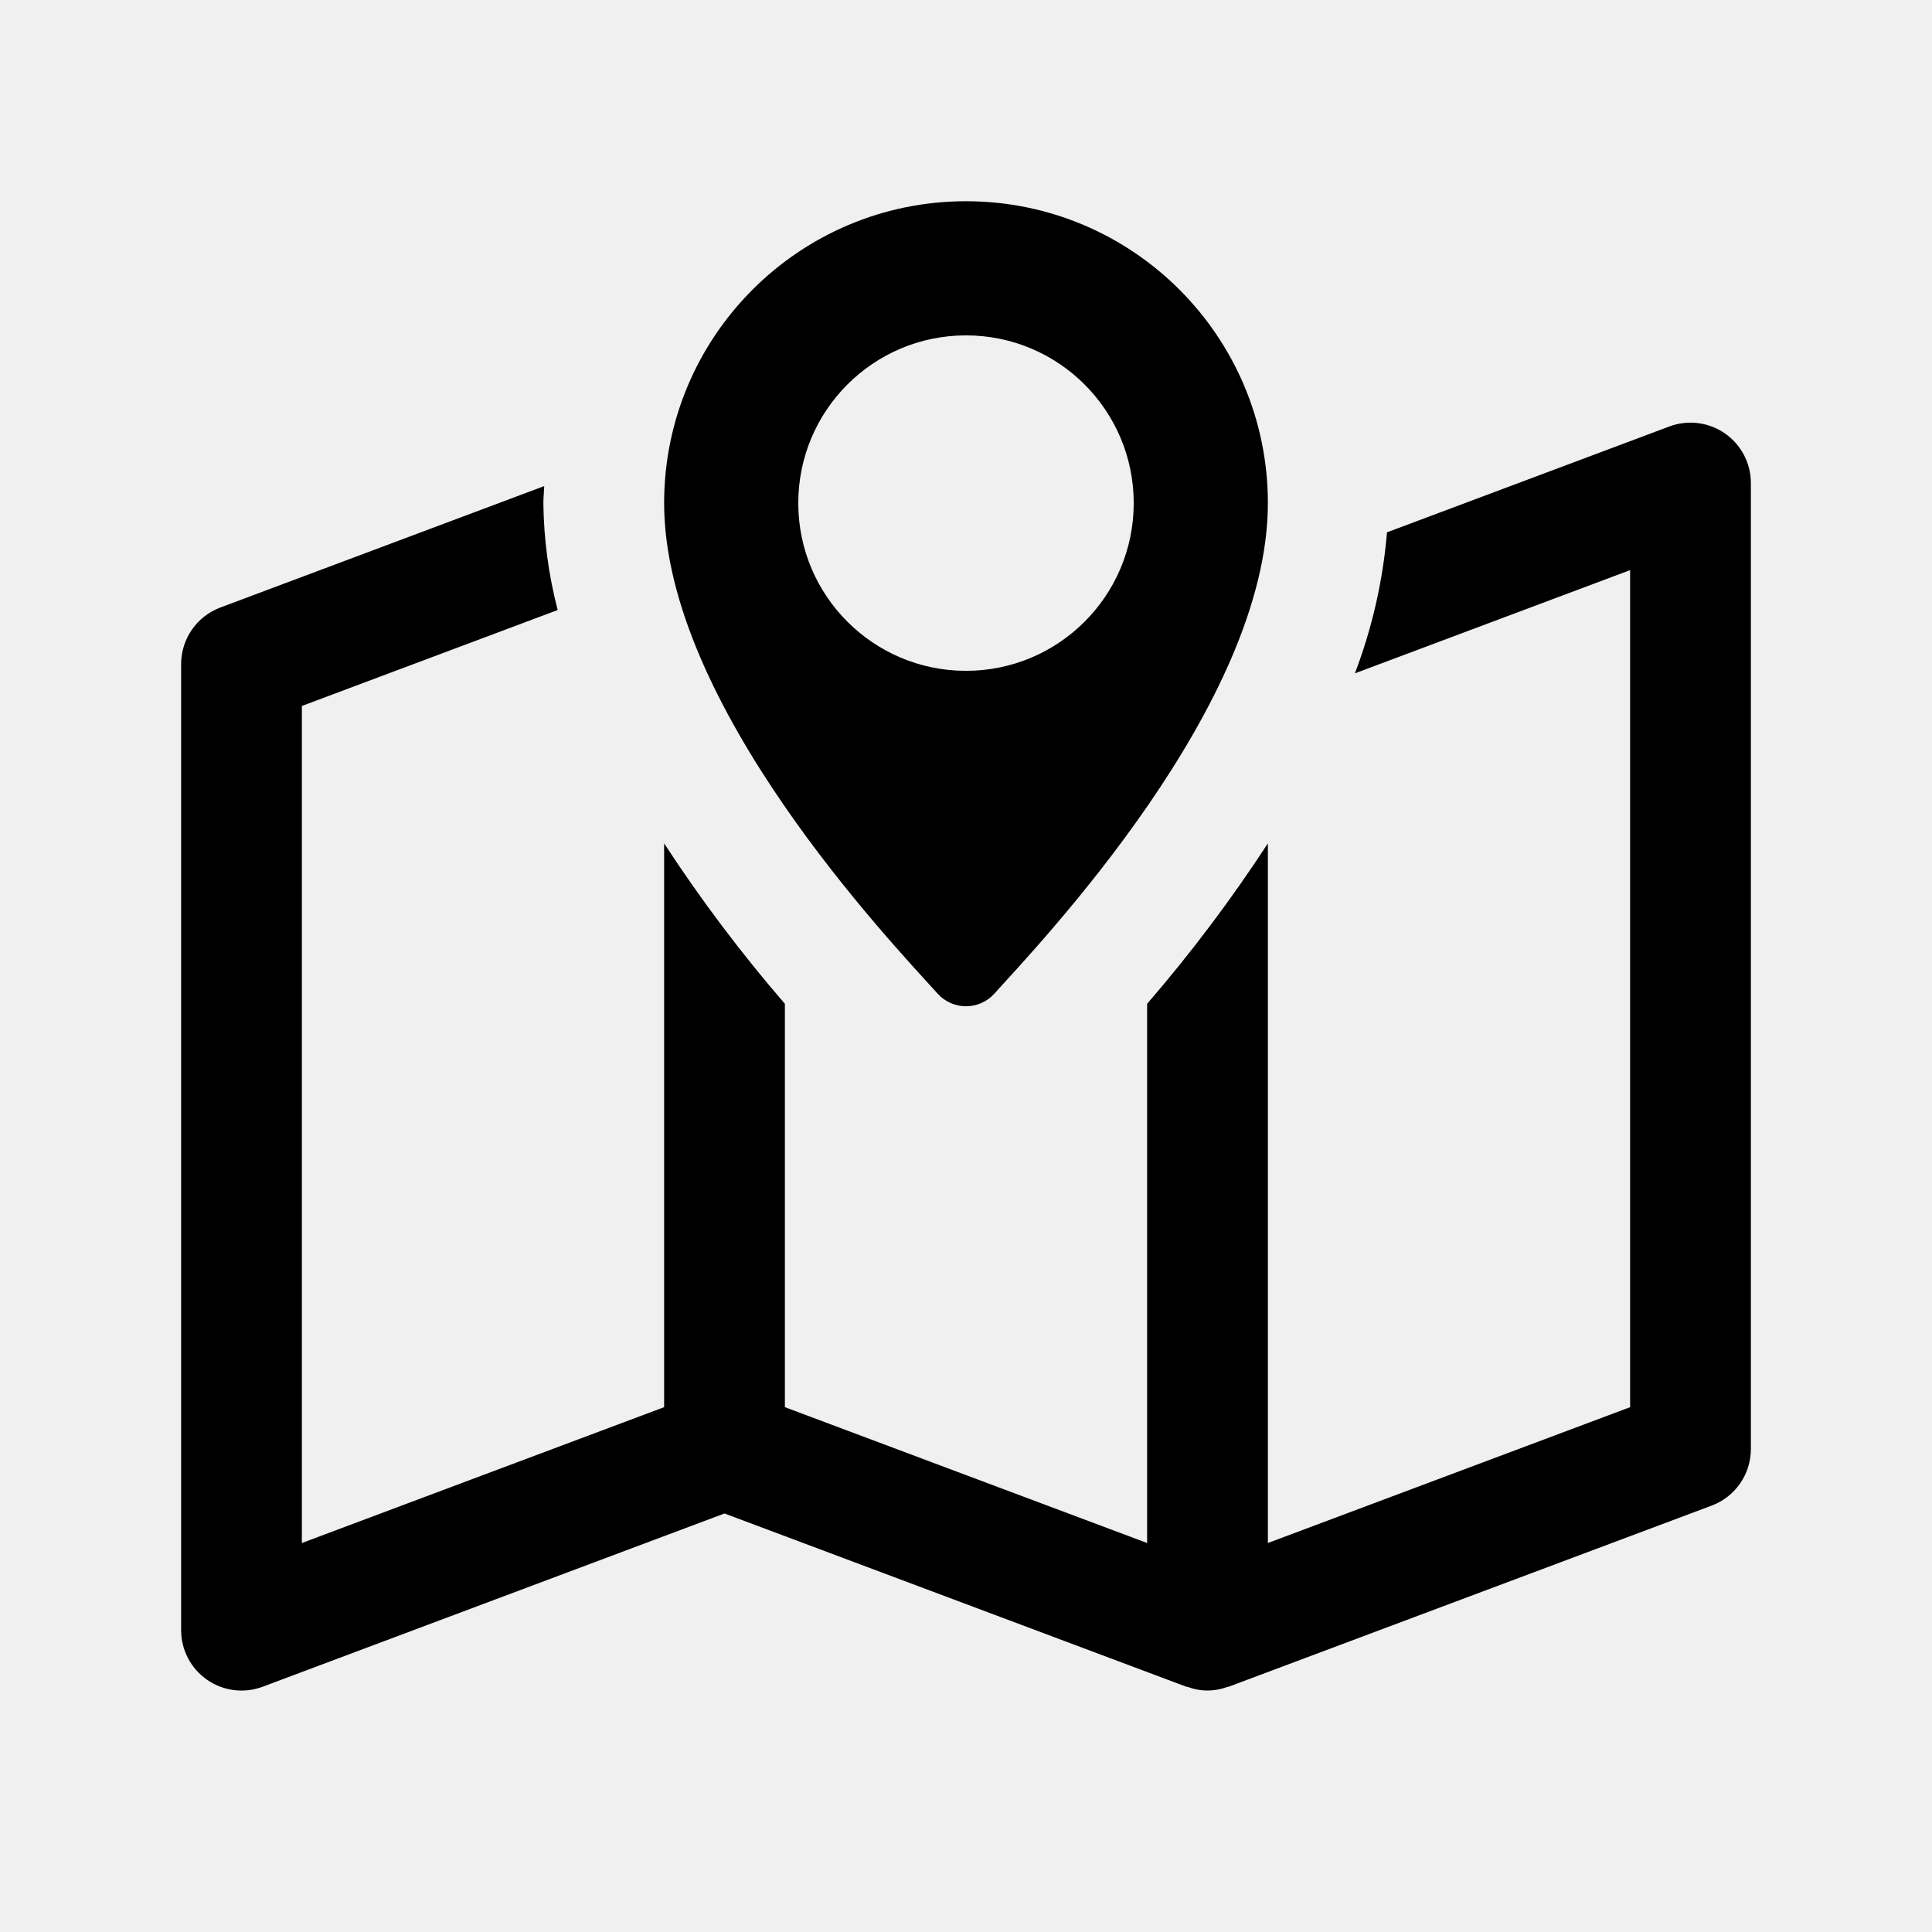
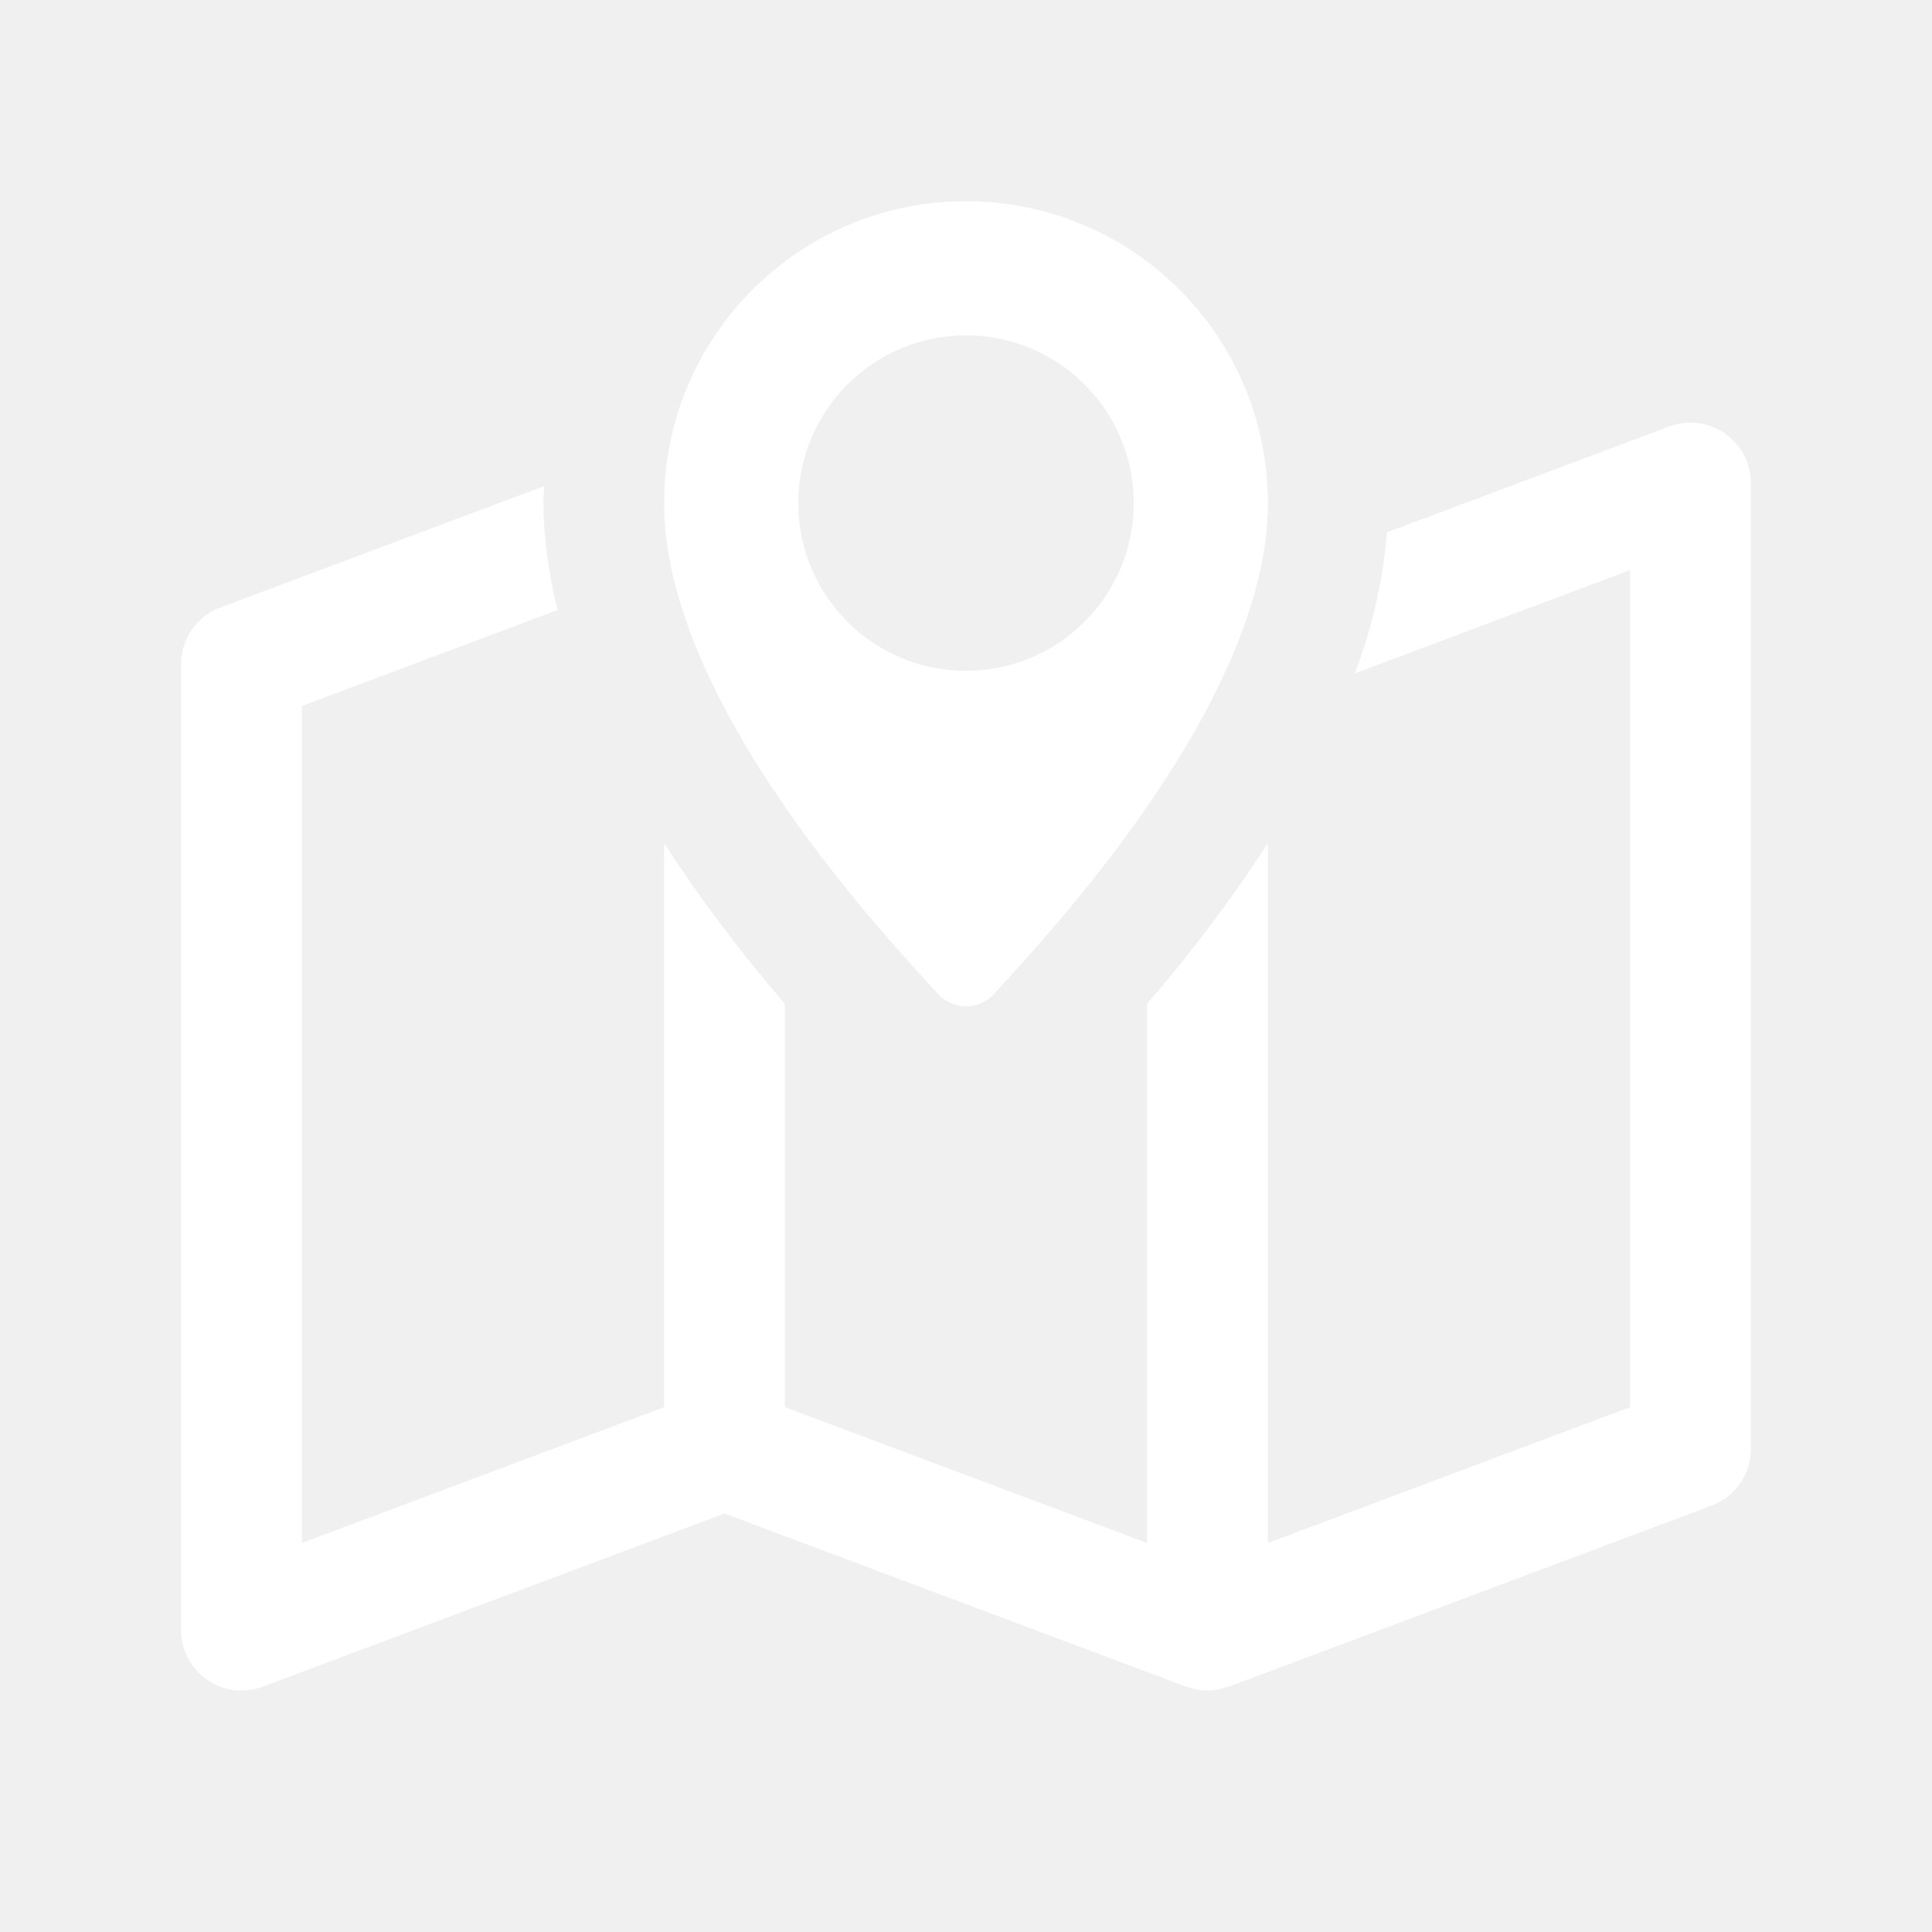
<svg xmlns="http://www.w3.org/2000/svg" id="glyphicons-basic" viewBox="0 0 32 32">
-   <path id="map" d="M29,8V24a1.001,1.001,0,0,1-.648.937l-8,3c-.009.003-.018.002-.027.005a.931.931,0,0,1-.65,0c-.009-.003-.018-.002-.027-.005L12,25.068,4.352,27.937A1,1,0,0,1,3,27V11a1.001,1.001,0,0,1,.648-.937L9.014,8.051C9.011,8.146,9,8.238,9,8.333a7.358,7.358,0,0,0,.237,1.771L5,11.693V25.557l6-2.25V13.969a24.735,24.735,0,0,0,2,2.657v6.681l6,2.25v-8.931a24.735,24.735,0,0,0,2-2.657V25.557l6-2.25V9.443l-4.559,1.71a8.559,8.559,0,0,0,.532-2.336l4.676-1.753A1,1,0,0,1,29,8ZM15.534,16.462C14.755,15.599,11,11.667,11,8.333a5,5,0,0,1,10,0c0,3.333-3.755,7.265-4.534,8.129a.632.632,0,0,1-.932,0ZM16,11.111a2.778,2.778,0,1,0-2.778-2.778A2.778,2.778,0,0,0,16,11.111Z" />
+   <path fill="#FFFFFF" id="map" d="M29,8V24a1.001,1.001,0,0,1-.648.937l-8,3c-.009.003-.018.002-.027.005a.931.931,0,0,1-.65,0c-.009-.003-.018-.002-.027-.005L12,25.068,4.352,27.937A1,1,0,0,1,3,27V11a1.001,1.001,0,0,1,.648-.937L9.014,8.051C9.011,8.146,9,8.238,9,8.333a7.358,7.358,0,0,0,.237,1.771L5,11.693V25.557l6-2.25V13.969a24.735,24.735,0,0,0,2,2.657v6.681l6,2.25v-8.931a24.735,24.735,0,0,0,2-2.657V25.557l6-2.25V9.443l-4.559,1.71a8.559,8.559,0,0,0,.532-2.336l4.676-1.753A1,1,0,0,1,29,8ZM15.534,16.462C14.755,15.599,11,11.667,11,8.333a5,5,0,0,1,10,0c0,3.333-3.755,7.265-4.534,8.129a.632.632,0,0,1-.932,0ZM16,11.111a2.778,2.778,0,1,0-2.778-2.778A2.778,2.778,0,0,0,16,11.111Z" />
</svg>
